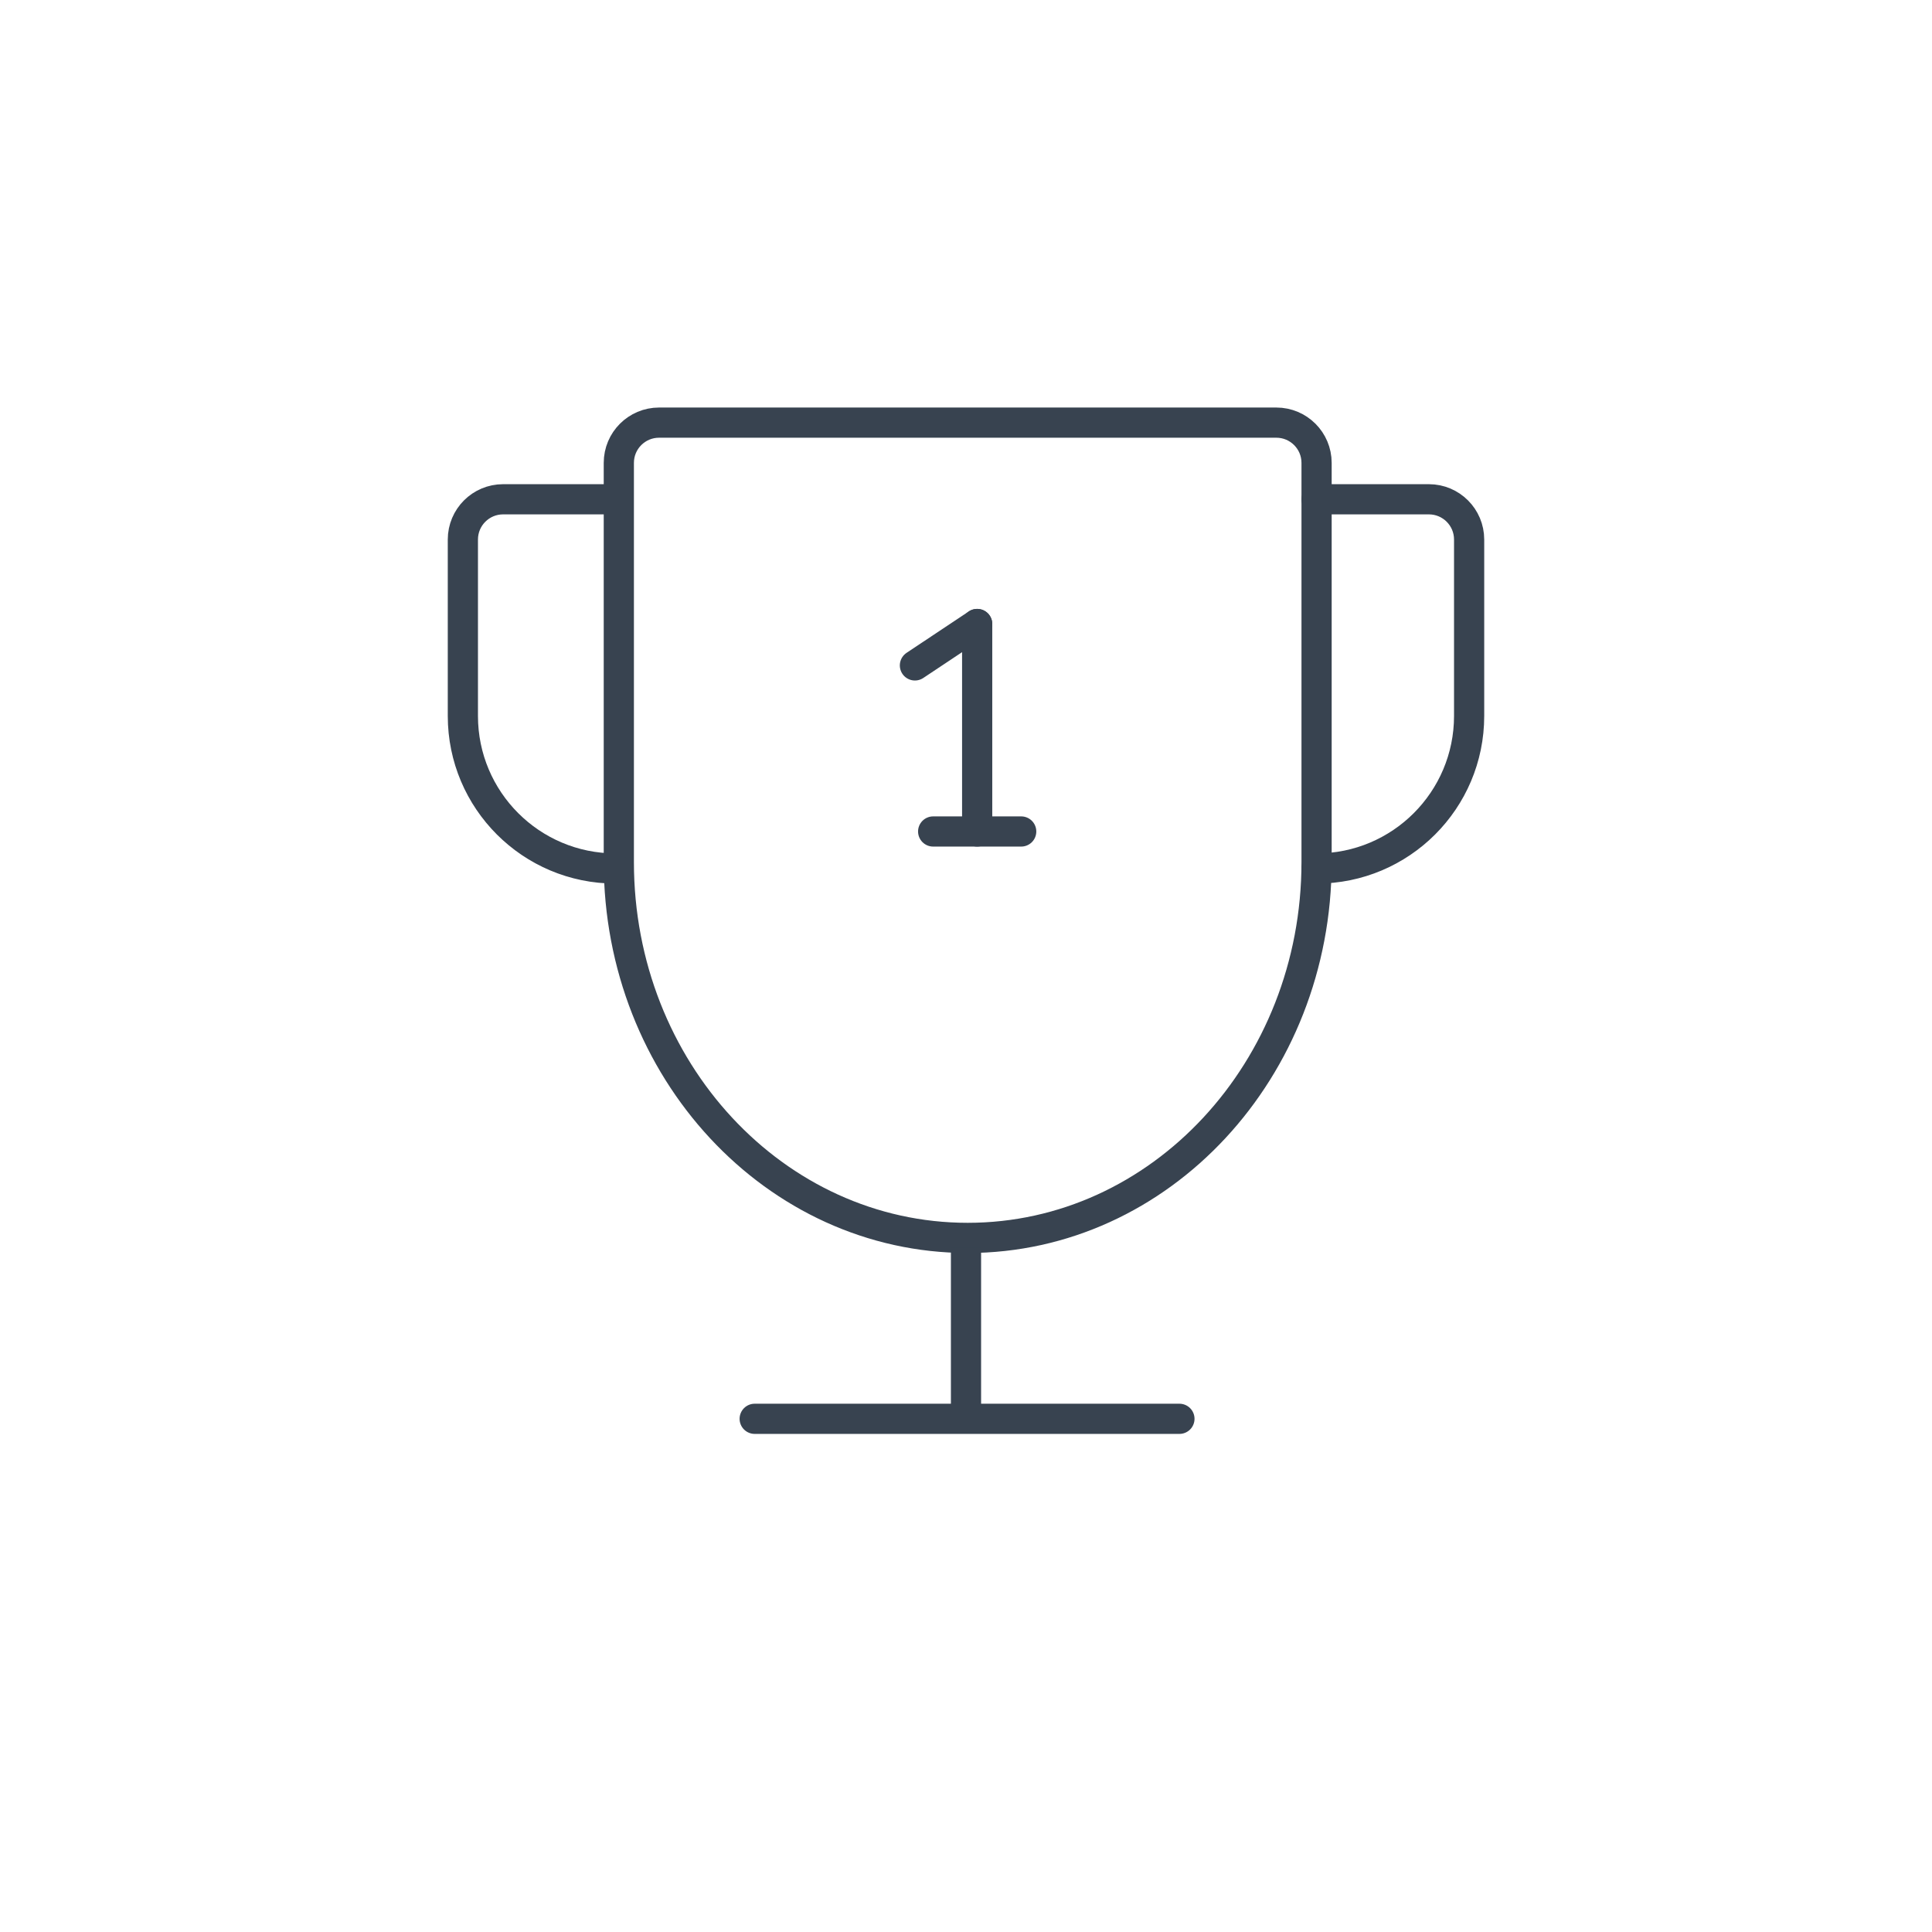
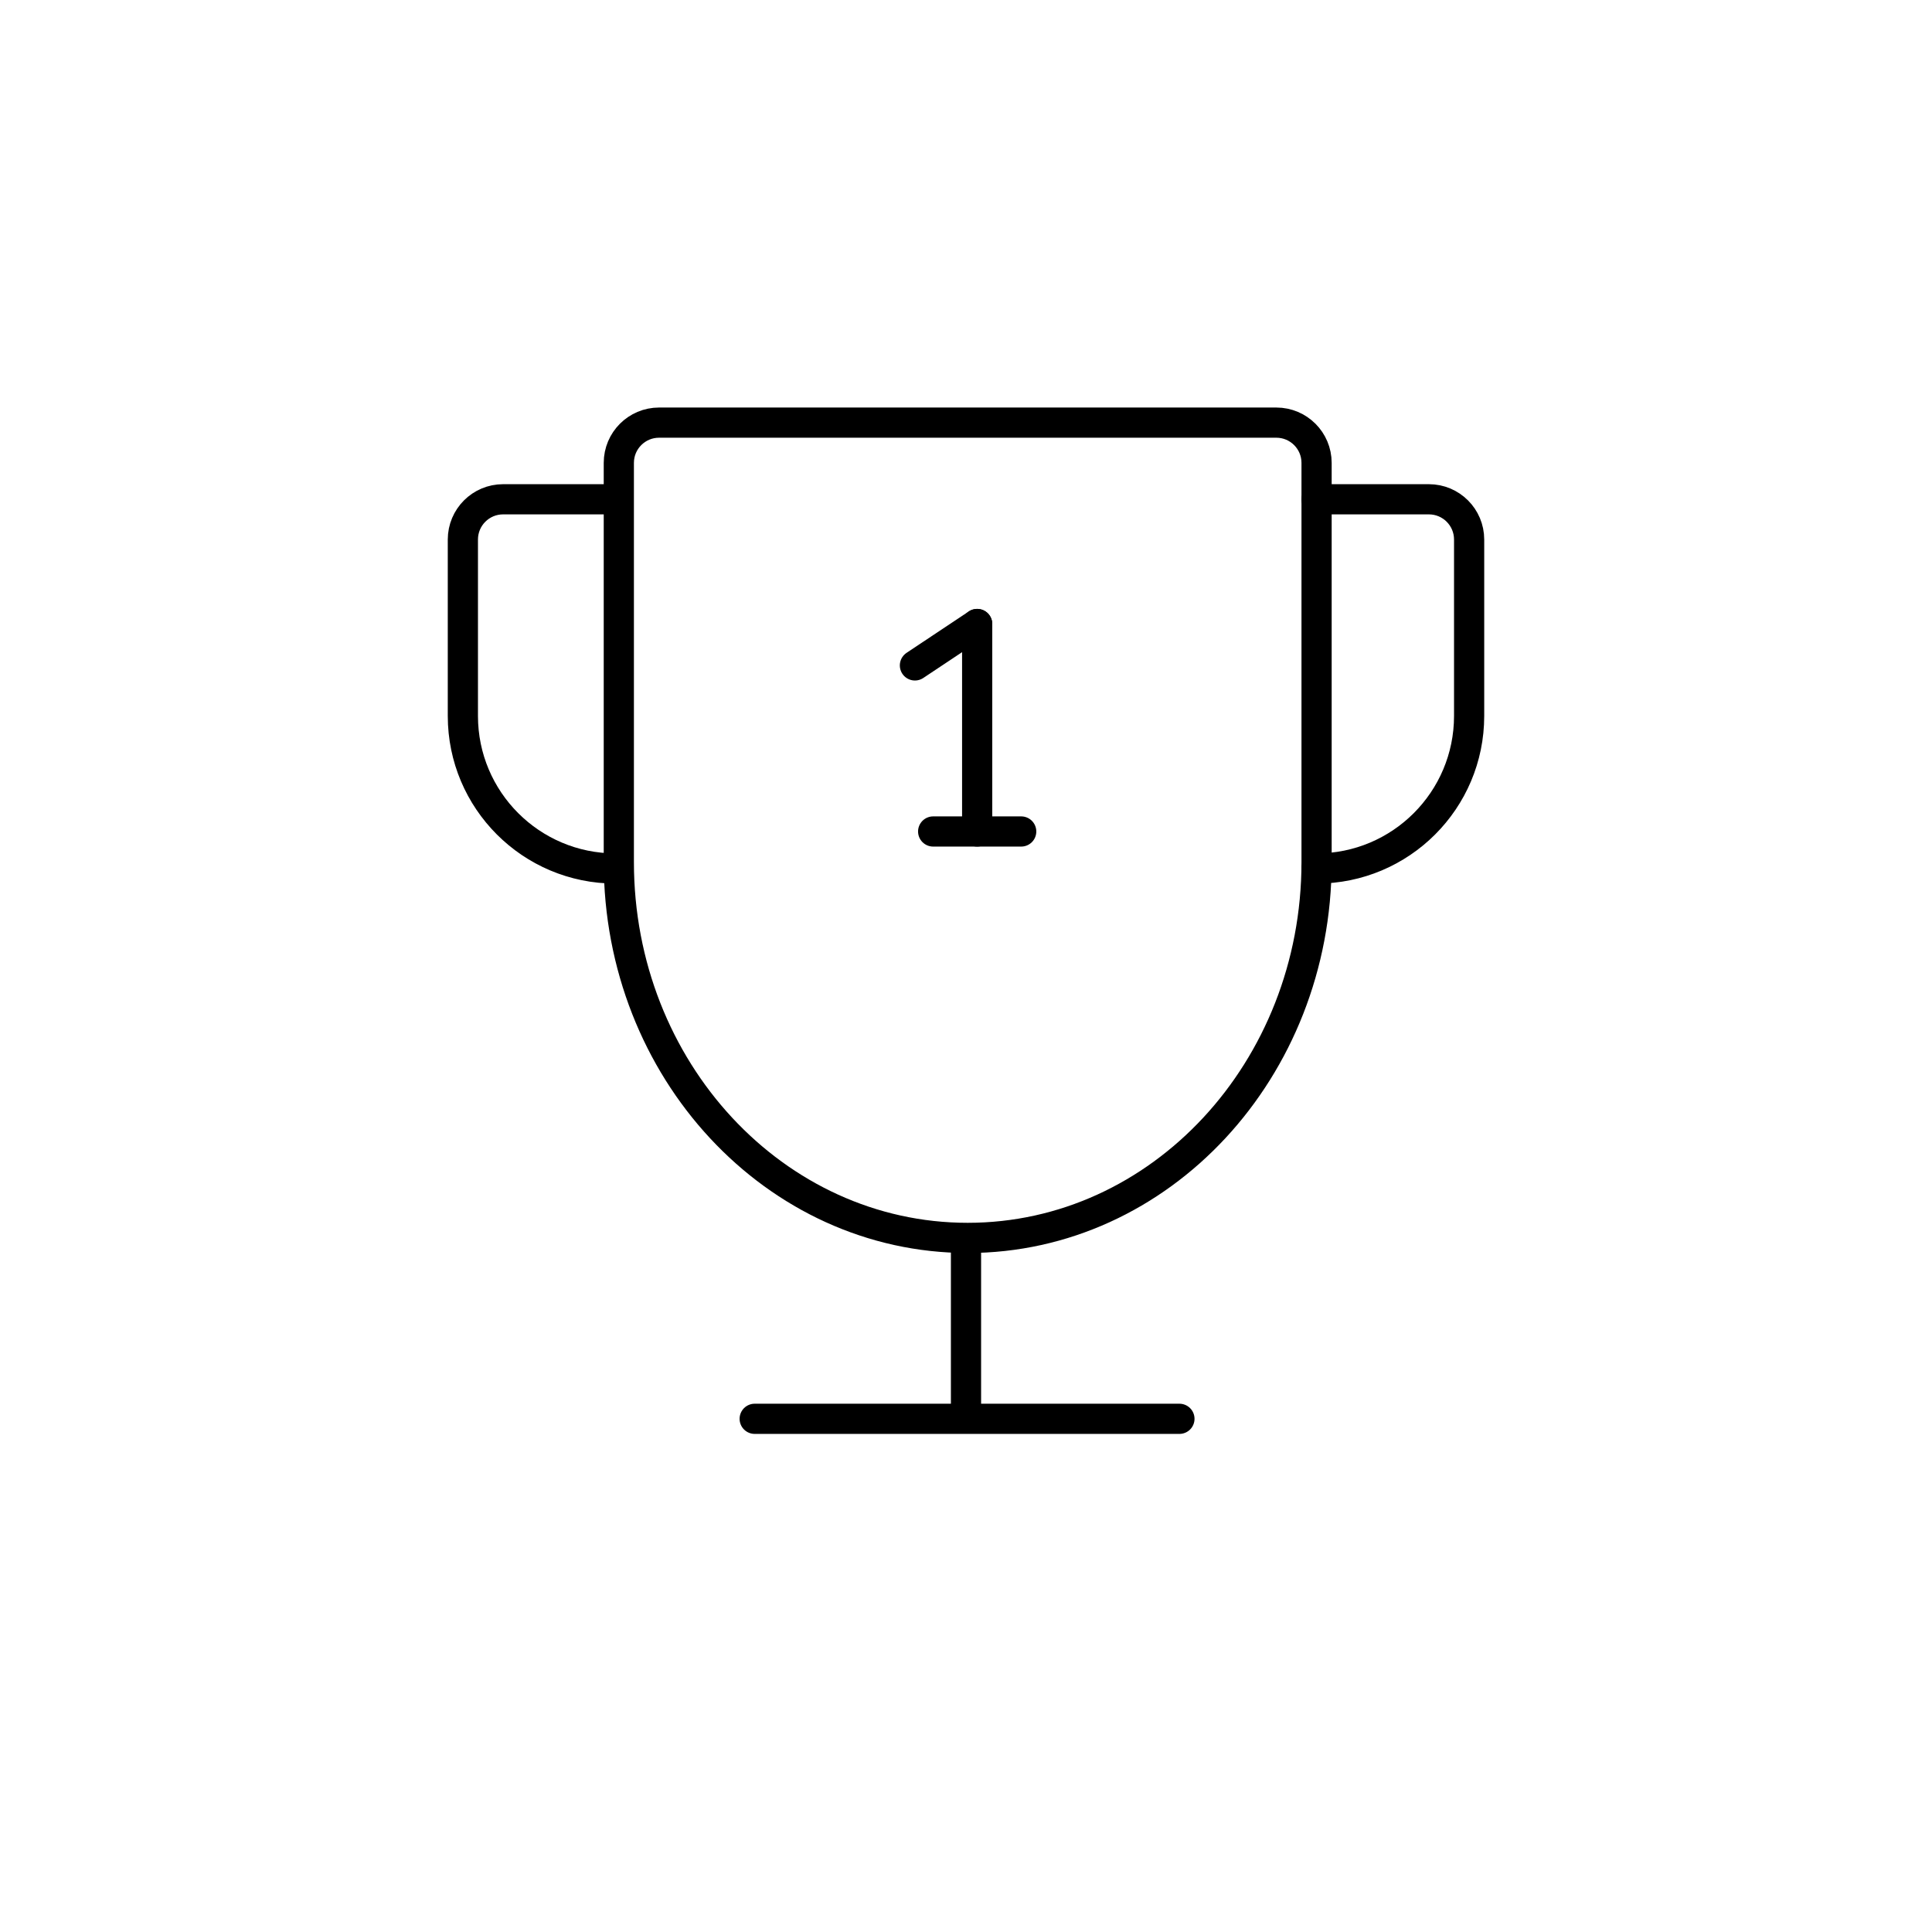
<svg xmlns="http://www.w3.org/2000/svg" width="96px" height="96px" viewBox="0 0 96 96" version="1.1">
  <g id="Objects-/-04-XL-/-01-cup-xl" stroke="none" stroke-width="1" fill="none" fill-rule="evenodd">
-     <g id="Group" transform="translate(23, 21)" stroke="#384350" stroke-width="1.5">
+     <g id="Group" transform="translate(23, 21)" stroke="currentColor" stroke-width="1.5">
      <path d="M42.42,21.84 C42.42,32.152 34.659,40.511 25.084,40.511 C15.51,40.511 7.749,32.152 7.749,21.84 L7.749,2 C7.749,0.895 8.644,0 9.749,0 L40.42,0 C41.525,0 42.42,0.895 42.42,2 L42.42,21.84 Z" id="Path" stroke-linecap="round" stroke-linejoin="round" />
      <path d="M42.42,3.809 L48,3.809 C49.105,3.809 50,4.704 50,5.809 L50,14.575 C50,18.761 46.606,22.155 42.42,22.155 L42.42,22.155 L42.42,22.155" id="Path" stroke-linecap="round" stroke-linejoin="round" />
      <path d="M0,3.809 L5.58,3.809 C6.684,3.809 7.58,4.704 7.58,5.809 L7.58,14.575 C7.58,18.761 4.186,22.155 0,22.155 L0,22.155 L0,22.155" id="Path" stroke-linecap="round" stroke-linejoin="round" transform="translate(3.7898, 12.98176) scale(-1, 1) translate(-3.7898, -12.98176) " />
      <line x1="25.555" y1="10.006" x2="25.555" y2="20.316" id="Path" stroke-linecap="round" stroke-linejoin="round" />
      <line x1="23.368" y1="20.316" x2="27.743" y2="20.316" id="Path" stroke-linecap="round" stroke-linejoin="round" />
      <line x1="22.462" y1="12.064" x2="25.555" y2="10.006" id="Path" stroke-linecap="round" stroke-linejoin="round" />
      <line x1="25" y1="41" x2="25" y2="49.5" id="Path-13" />
      <line x1="14.5" y1="49.5" x2="35.605" y2="49.5" id="Path-14" stroke-linecap="round" />
    </g>
  </g>
</svg>
